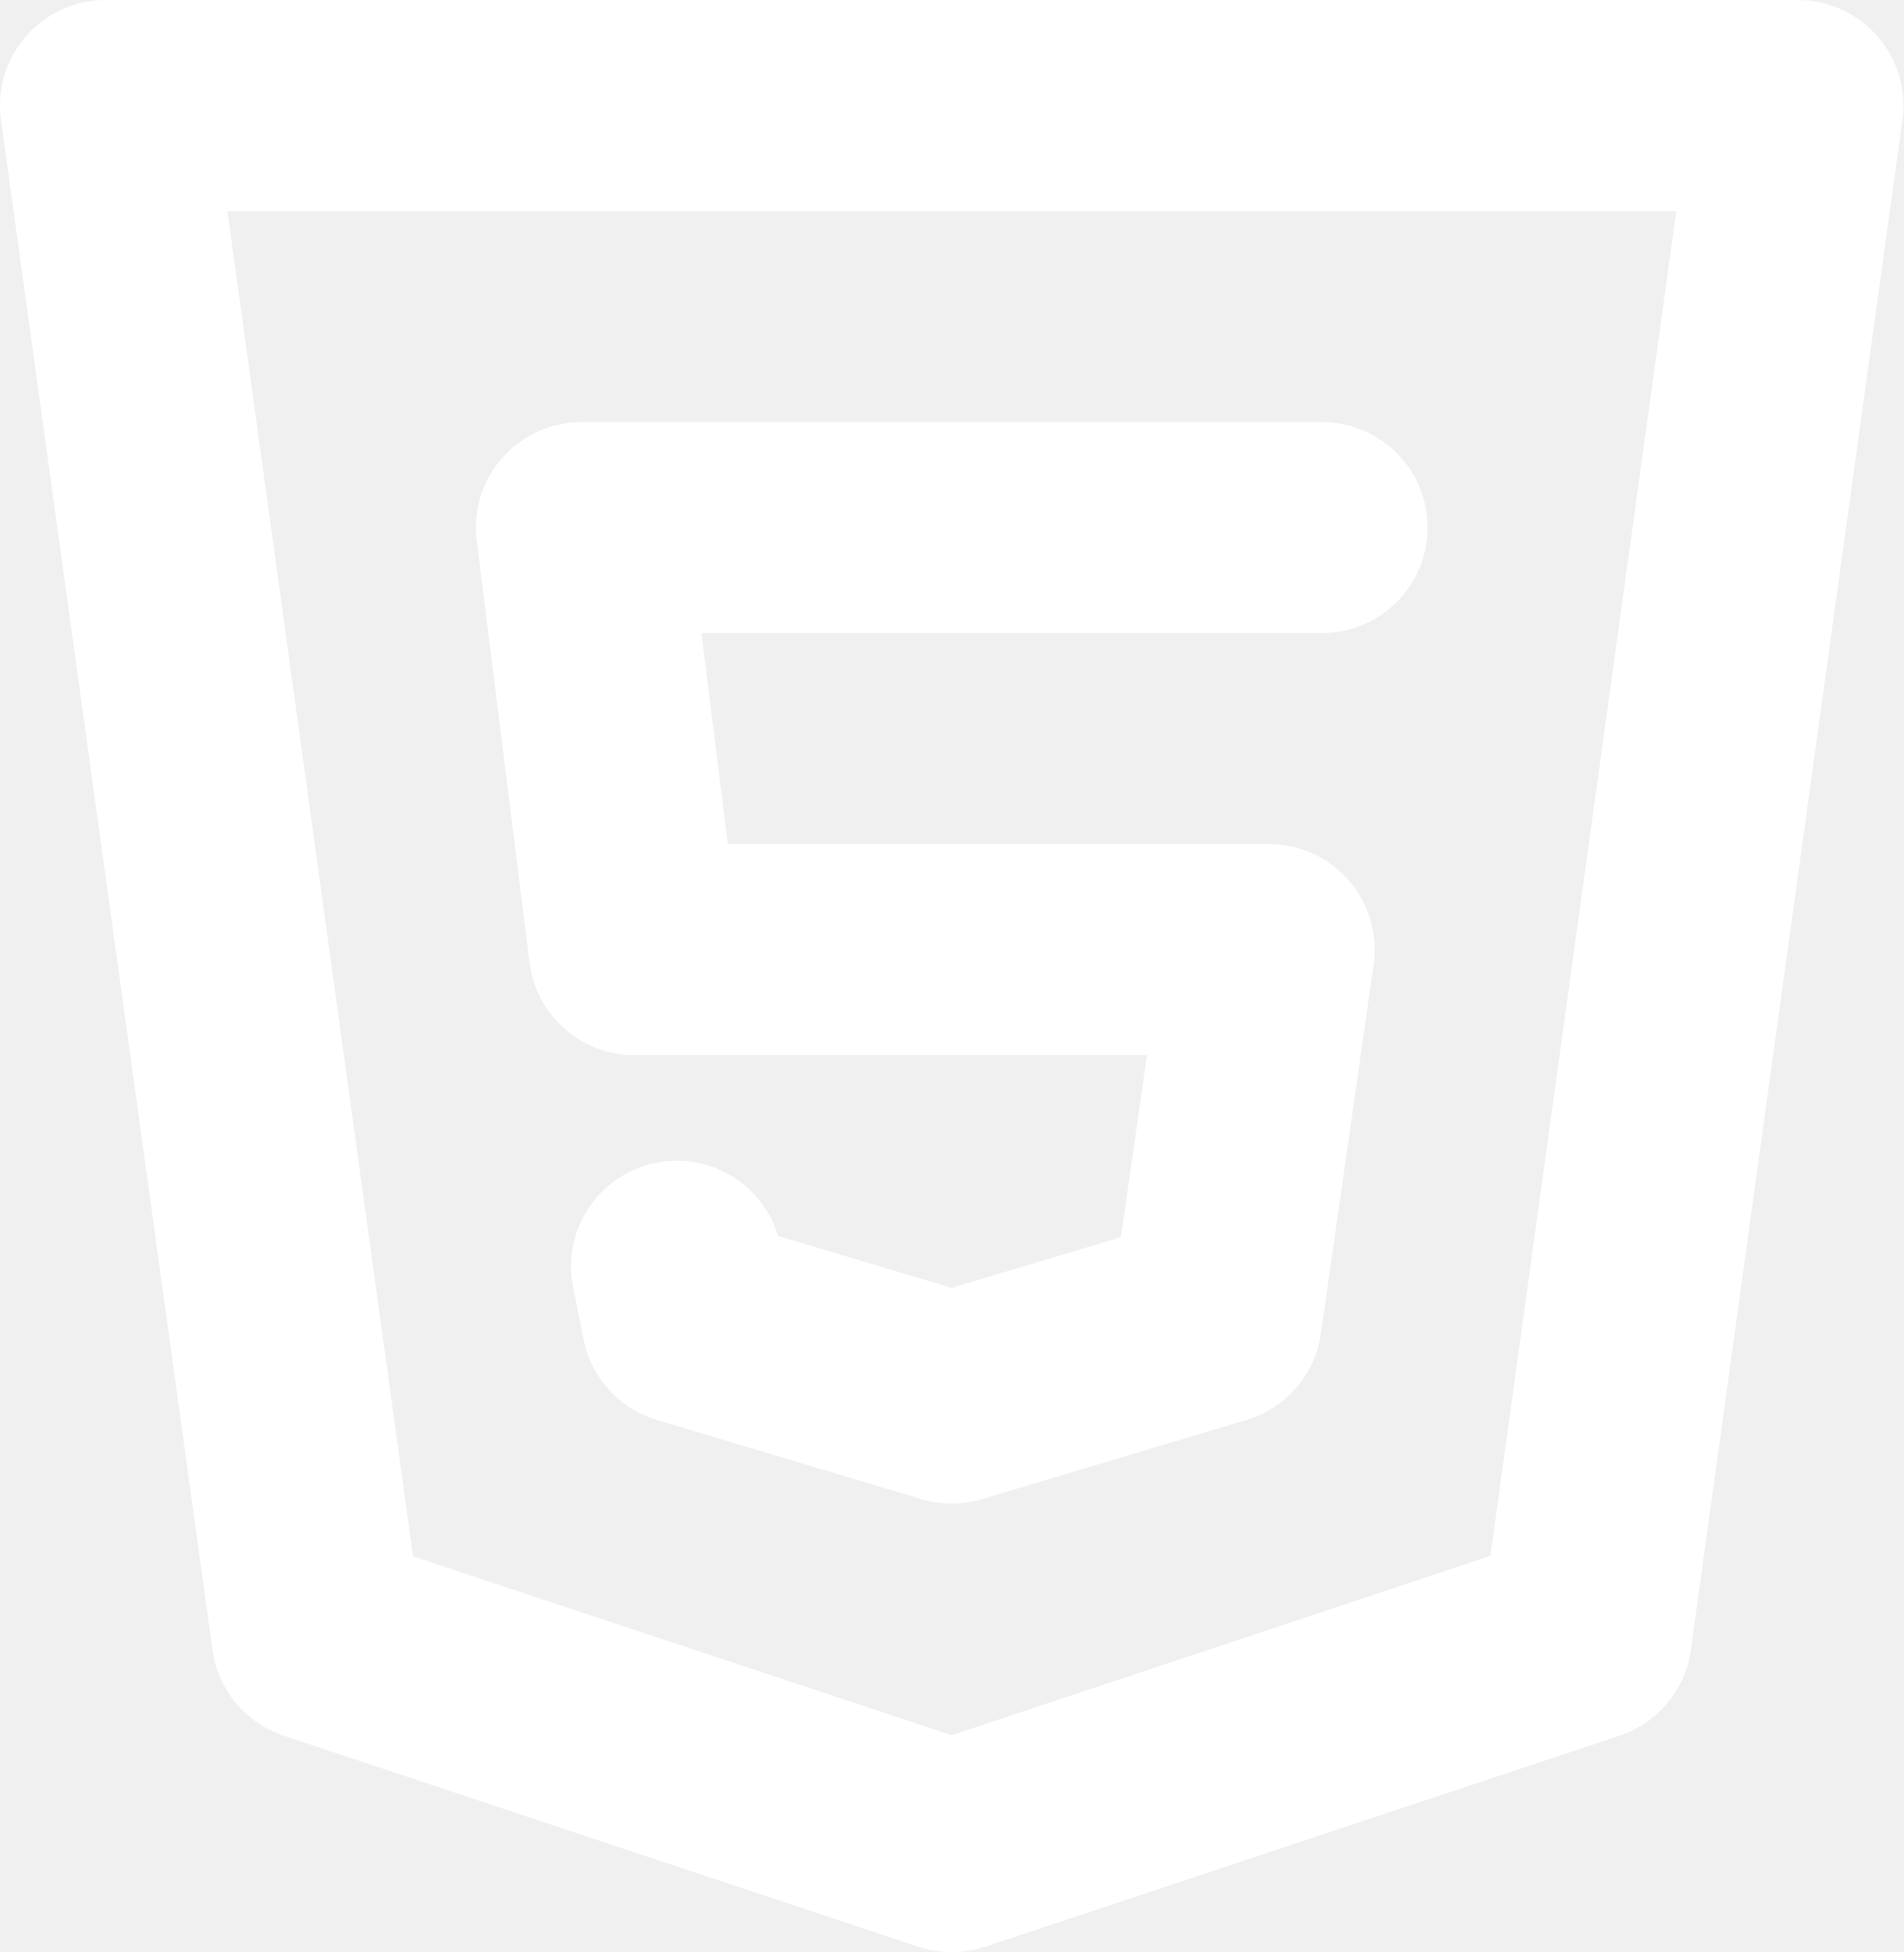
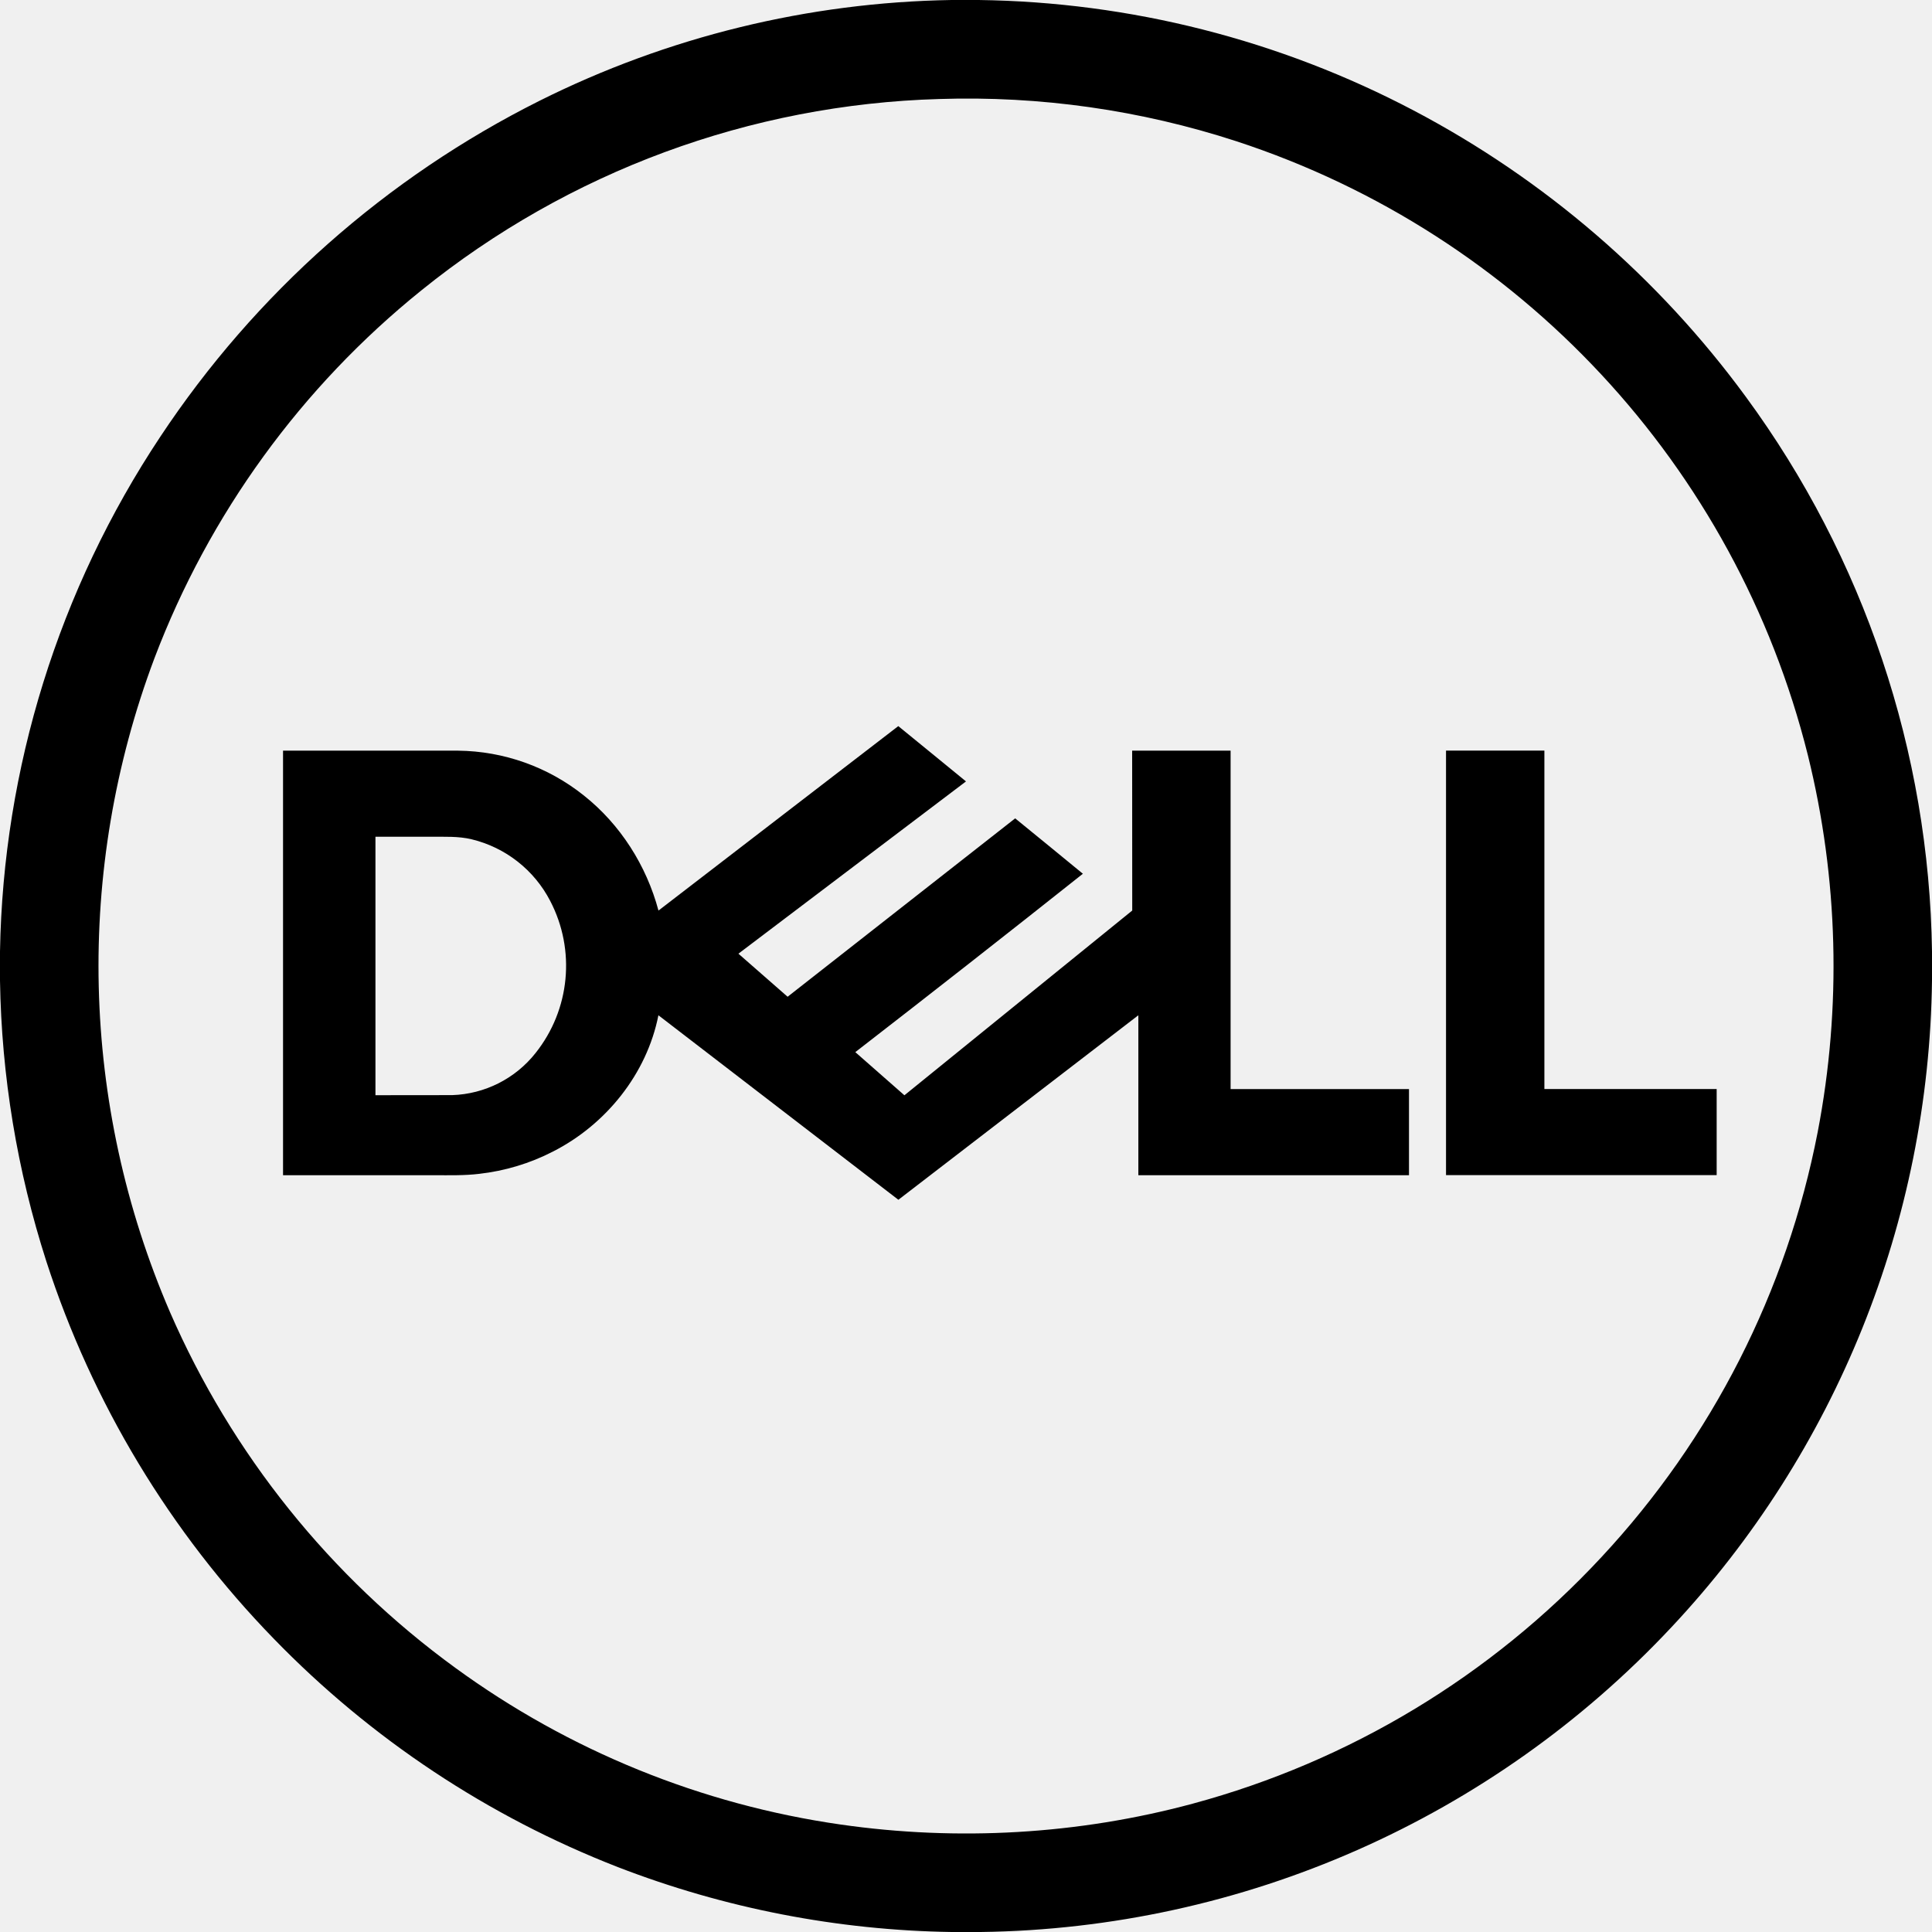
- <svg xmlns="http://www.w3.org/2000/svg" width="194.459" zoomAndPan="magnify" viewBox="0 0 145.844 149.539" height="199.386" preserveAspectRatio="xMidYMid" version="1.0" id="svg276">
-   <defs id="defs262">
-     <clipPath id="9c60987430">
-       <path d="m 114.547,112.5 h 146.25 v 150 H 114.547 Z m 0,0" clip-rule="nonzero" id="path259" />
-     </clipPath>
-   </defs>
-   <g clip-path="url(#9c60987430)" id="g272" style="fill:#ffffff" transform="translate(-114.9503,-112.7305)">
-     <path fill="#000000" d="m 187.871,262.27 c -0.875,0.004 -1.727,-0.133 -2.559,-0.406 l -48.613,-16.164 c -0.719,-0.238 -1.391,-0.57 -2.012,-0.996 -0.625,-0.426 -1.18,-0.93 -1.66,-1.508 -0.484,-0.582 -0.879,-1.215 -1.184,-1.906 -0.305,-0.691 -0.508,-1.406 -0.609,-2.156 L 115.027,121.93 c -0.078,-0.57 -0.098,-1.145 -0.055,-1.723 0.043,-0.574 0.148,-1.141 0.312,-1.695 0.164,-0.555 0.387,-1.082 0.668,-1.59 0.277,-0.508 0.605,-0.977 0.988,-1.414 0.379,-0.434 0.801,-0.824 1.266,-1.172 0.465,-0.344 0.961,-0.637 1.488,-0.879 0.527,-0.238 1.074,-0.418 1.641,-0.543 0.566,-0.121 1.137,-0.184 1.719,-0.184 h 129.637 c 0.582,0 1.152,0.062 1.719,0.184 0.566,0.125 1.109,0.305 1.637,0.543 0.527,0.238 1.023,0.531 1.488,0.879 0.461,0.344 0.883,0.734 1.266,1.168 0.379,0.438 0.711,0.906 0.988,1.41 0.277,0.508 0.5,1.035 0.668,1.59 0.164,0.555 0.27,1.117 0.312,1.691 0.047,0.578 0.027,1.152 -0.051,1.723 l -16.207,117.203 c -0.102,0.75 -0.305,1.469 -0.609,2.16 -0.305,0.691 -0.695,1.328 -1.18,1.906 -0.484,0.582 -1.035,1.086 -1.66,1.512 -0.625,0.426 -1.297,0.758 -2.016,1 l -48.613,16.164 c -0.832,0.273 -1.684,0.41 -2.562,0.406 z m -41.273,-30.312 41.273,13.707 41.277,-13.738 14.246,-103.027 H 132.371 Z m 0,0" fill-opacity="1" fill-rule="nonzero" id="path270" style="fill:#ffffff" />
-   </g>
-   <path fill="#000000" d="m 72.921,115.184 c -0.793,0 -1.566,-0.113 -2.328,-0.34 l -20.254,-6.062 c -0.707,-0.211 -1.367,-0.512 -1.988,-0.902 -0.625,-0.391 -1.18,-0.855 -1.676,-1.398 -0.496,-0.543 -0.906,-1.141 -1.238,-1.793 -0.332,-0.656 -0.57,-1.34 -0.715,-2.059 l -0.809,-4.043 c -0.102,-0.504 -0.156,-1.016 -0.156,-1.527 -0.004,-0.516 0.039,-1.027 0.137,-1.531 0.094,-0.508 0.234,-1 0.422,-1.48 0.191,-0.477 0.422,-0.934 0.699,-1.367 0.273,-0.438 0.59,-0.84 0.945,-1.215 0.352,-0.375 0.738,-0.715 1.156,-1.016 0.418,-0.301 0.863,-0.559 1.328,-0.777 0.469,-0.215 0.953,-0.387 1.453,-0.512 0.5,-0.125 1.012,-0.199 1.523,-0.227 0.516,-0.027 1.031,-0.008 1.539,0.062 0.512,0.07 1.012,0.188 1.5,0.355 0.488,0.164 0.957,0.375 1.406,0.629 0.449,0.254 0.867,0.551 1.262,0.883 0.391,0.336 0.746,0.703 1.07,1.105 0.32,0.406 0.602,0.832 0.84,1.289 0.238,0.457 0.434,0.93 0.582,1.426 l 13.301,3.98 12.965,-3.883 2.004,-13.949 h -39.273 c -0.492,0 -0.977,-0.043 -1.457,-0.133 -0.48,-0.086 -0.953,-0.219 -1.41,-0.391 -0.457,-0.172 -0.895,-0.387 -1.316,-0.637 -0.418,-0.254 -0.812,-0.543 -1.18,-0.863 -0.367,-0.324 -0.699,-0.68 -1.004,-1.062 -0.301,-0.383 -0.566,-0.789 -0.797,-1.223 -0.227,-0.434 -0.414,-0.879 -0.562,-1.348 -0.148,-0.465 -0.25,-0.941 -0.312,-1.426 l -4.051,-32.332 c -0.07,-0.566 -0.082,-1.137 -0.031,-1.707 0.051,-0.57 0.16,-1.129 0.328,-1.68 0.172,-0.547 0.395,-1.07 0.676,-1.57 0.281,-0.5 0.613,-0.965 0.992,-1.395 0.379,-0.43 0.801,-0.812 1.262,-1.152 0.465,-0.34 0.957,-0.629 1.48,-0.863 0.523,-0.238 1.066,-0.414 1.629,-0.535 0.559,-0.121 1.129,-0.184 1.703,-0.184 h 56.715 c 0.535,0 1.059,0.055 1.582,0.156 0.523,0.105 1.027,0.258 1.52,0.461 0.492,0.203 0.957,0.453 1.402,0.746 0.441,0.297 0.852,0.629 1.227,1.004 0.375,0.379 0.711,0.785 1.008,1.227 0.297,0.441 0.547,0.906 0.75,1.398 0.203,0.488 0.355,0.996 0.461,1.516 0.102,0.52 0.156,1.047 0.156,1.578 0,0.531 -0.055,1.055 -0.156,1.574 -0.105,0.523 -0.258,1.027 -0.461,1.52 -0.203,0.488 -0.453,0.953 -0.75,1.395 -0.297,0.441 -0.633,0.852 -1.008,1.227 -0.375,0.375 -0.785,0.711 -1.227,1.004 -0.445,0.297 -0.91,0.543 -1.402,0.746 -0.492,0.203 -0.996,0.359 -1.52,0.461 C 102.339,48.449 101.815,48.5 101.28,48.5 H 53.745 l 2.023,16.164 h 41.461 c 0.582,0 1.156,0.062 1.723,0.188 0.566,0.121 1.113,0.305 1.645,0.543 0.527,0.242 1.023,0.535 1.488,0.883 0.465,0.348 0.887,0.738 1.266,1.176 0.383,0.438 0.711,0.91 0.988,1.418 0.281,0.508 0.5,1.039 0.664,1.594 0.164,0.559 0.266,1.125 0.309,1.703 0.043,0.574 0.023,1.152 -0.059,1.723 l -4.051,28.293 c -0.109,0.762 -0.324,1.496 -0.645,2.199 -0.32,0.703 -0.73,1.344 -1.234,1.93 -0.508,0.586 -1.082,1.086 -1.73,1.508 -0.648,0.418 -1.344,0.742 -2.086,0.961 l -20.254,6.062 c -0.762,0.227 -1.539,0.34 -2.332,0.34 z m 0,0" fill-opacity="1" fill-rule="nonzero" id="path274" style="fill:#ffffff" />
+ <svg xmlns="http://www.w3.org/2000/svg" width="24px" height="24px" viewBox="0 0 24 24" role="img">
+   <path d="M17.963 14.6V9.324h1.222v4.204h2.14v1.07h-3.362zm-9.784-3.288l2.98-2.292c.281.228.56.458.841.687l-2.827 2.14.611.535 2.827-2.216c.281.228.56.458.841.688a295.83 295.83 0 0 1-2.827 2.216l.61.536 2.83-2.295-.001-1.986h1.223v4.204h2.216v1.07h-3.362v-1.987c-.995.763-1.987 1.529-2.981 2.292l-2.981-2.292c-.144.729-.653 1.36-1.312 1.694-.285.147-.597.24-.915.276-.183.022-.367.017-.551.017H3.516V9.325H5.69a2.544 2.544 0 0 1 1.563.557c.454.36.778.872.927 1.43m-3.516-.917v3.21l.953-.001a1.377 1.377 0 0 0 1.036-.523 1.74 1.74 0 0 0 .182-1.889 1.494 1.494 0 0 0-.976-.766c-.166-.04-.338-.03-.507-.032h-.688zM11.82 0h.337a11.94 11.94 0 0 1 5.405 1.373 12.101 12.101 0 0 1 4.126 3.557A11.93 11.93 0 0 1 24 11.82v.36a11.963 11.963 0 0 1-3.236 8.033A11.967 11.967 0 0 1 12.182 24h-.361a11.993 11.993 0 0 1-4.145-.806 12.04 12.04 0 0 1-4.274-2.836A12.057 12.057 0 0 1 .576 15.67 12.006 12.006 0 0 1 0 12.181v-.361a11.924 11.924 0 0 1 1.992-6.396 12.211 12.211 0 0 1 4.71-4.172A11.875 11.875 0 0 1 11.82 0m-.153 1.23a10.724 10.724 0 0 0-6.43 2.375 10.78 10.78 0 0 0-3.319 4.573 10.858 10.858 0 0 0 .193 8.12 10.788 10.788 0 0 0 3.546 4.421 10.698 10.698 0 0 0 4.786 1.946c1.456.209 2.955.124 4.376-.26a10.756 10.756 0 0 0 5.075-3.062 10.742 10.742 0 0 0 2.686-5.28 10.915 10.915 0 0 0-.122-4.682 10.77 10.77 0 0 0-7.098-7.626 10.78 10.78 0 0 0-3.693-.525z" />
</svg>
